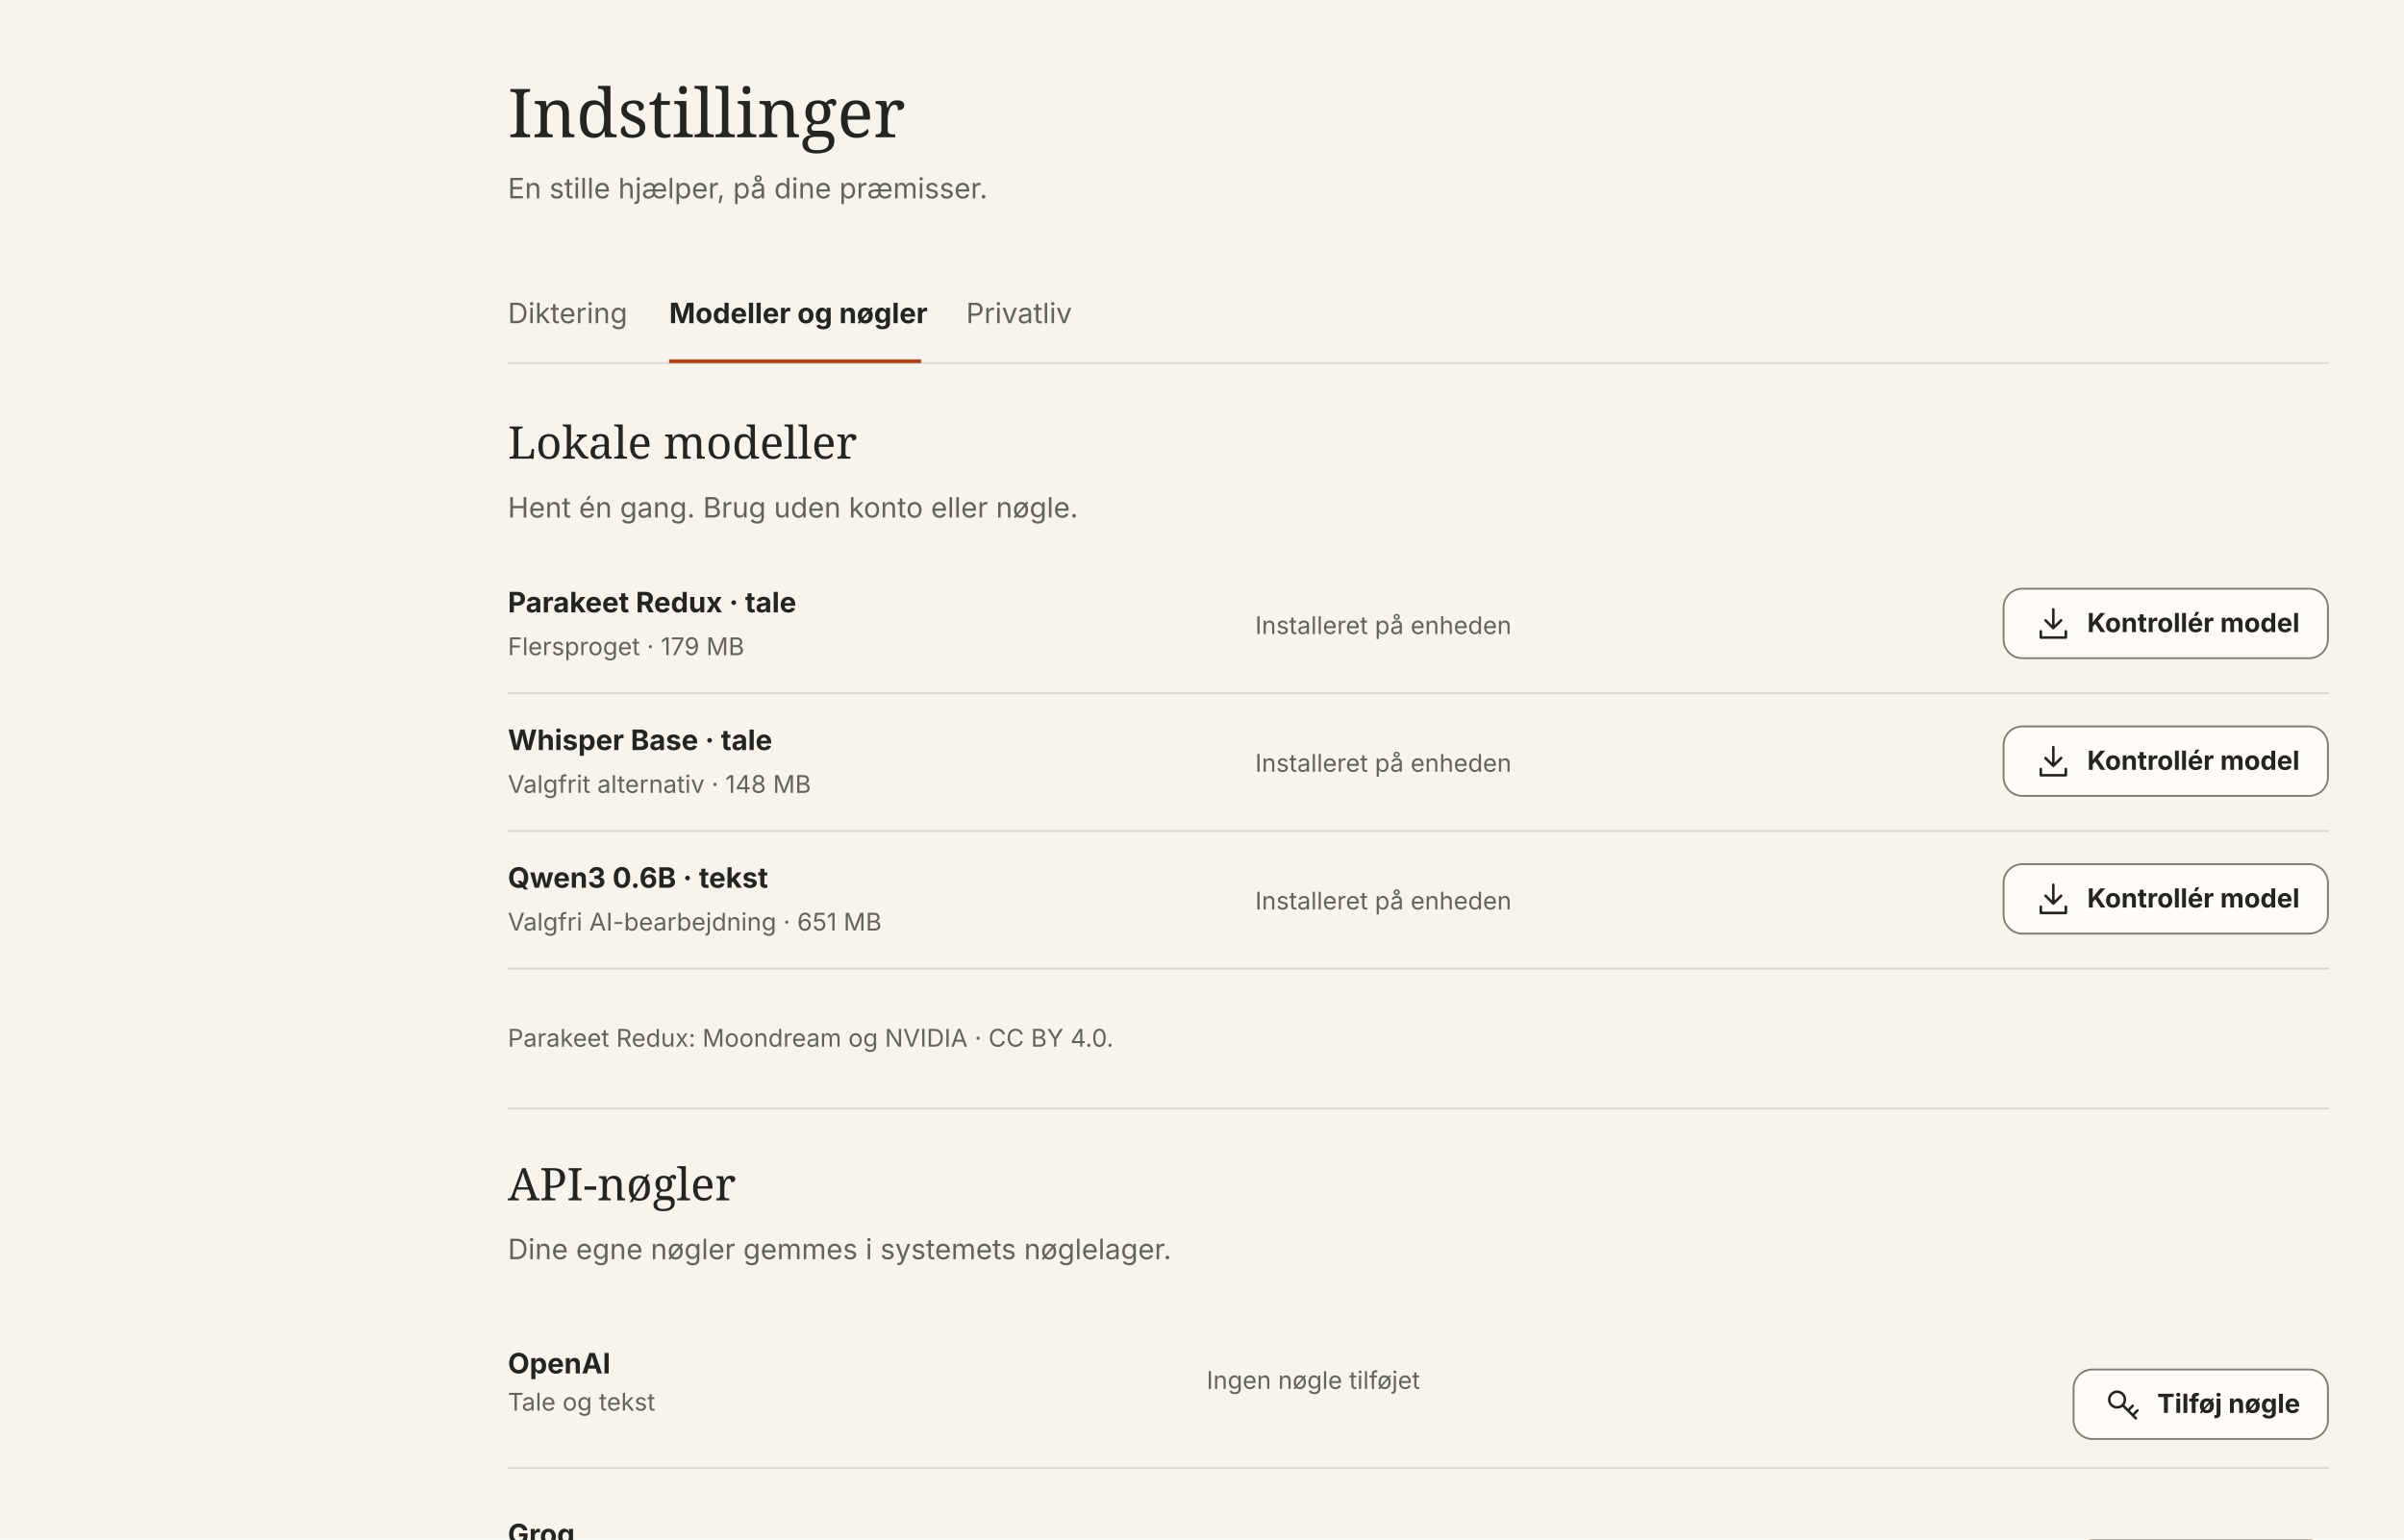
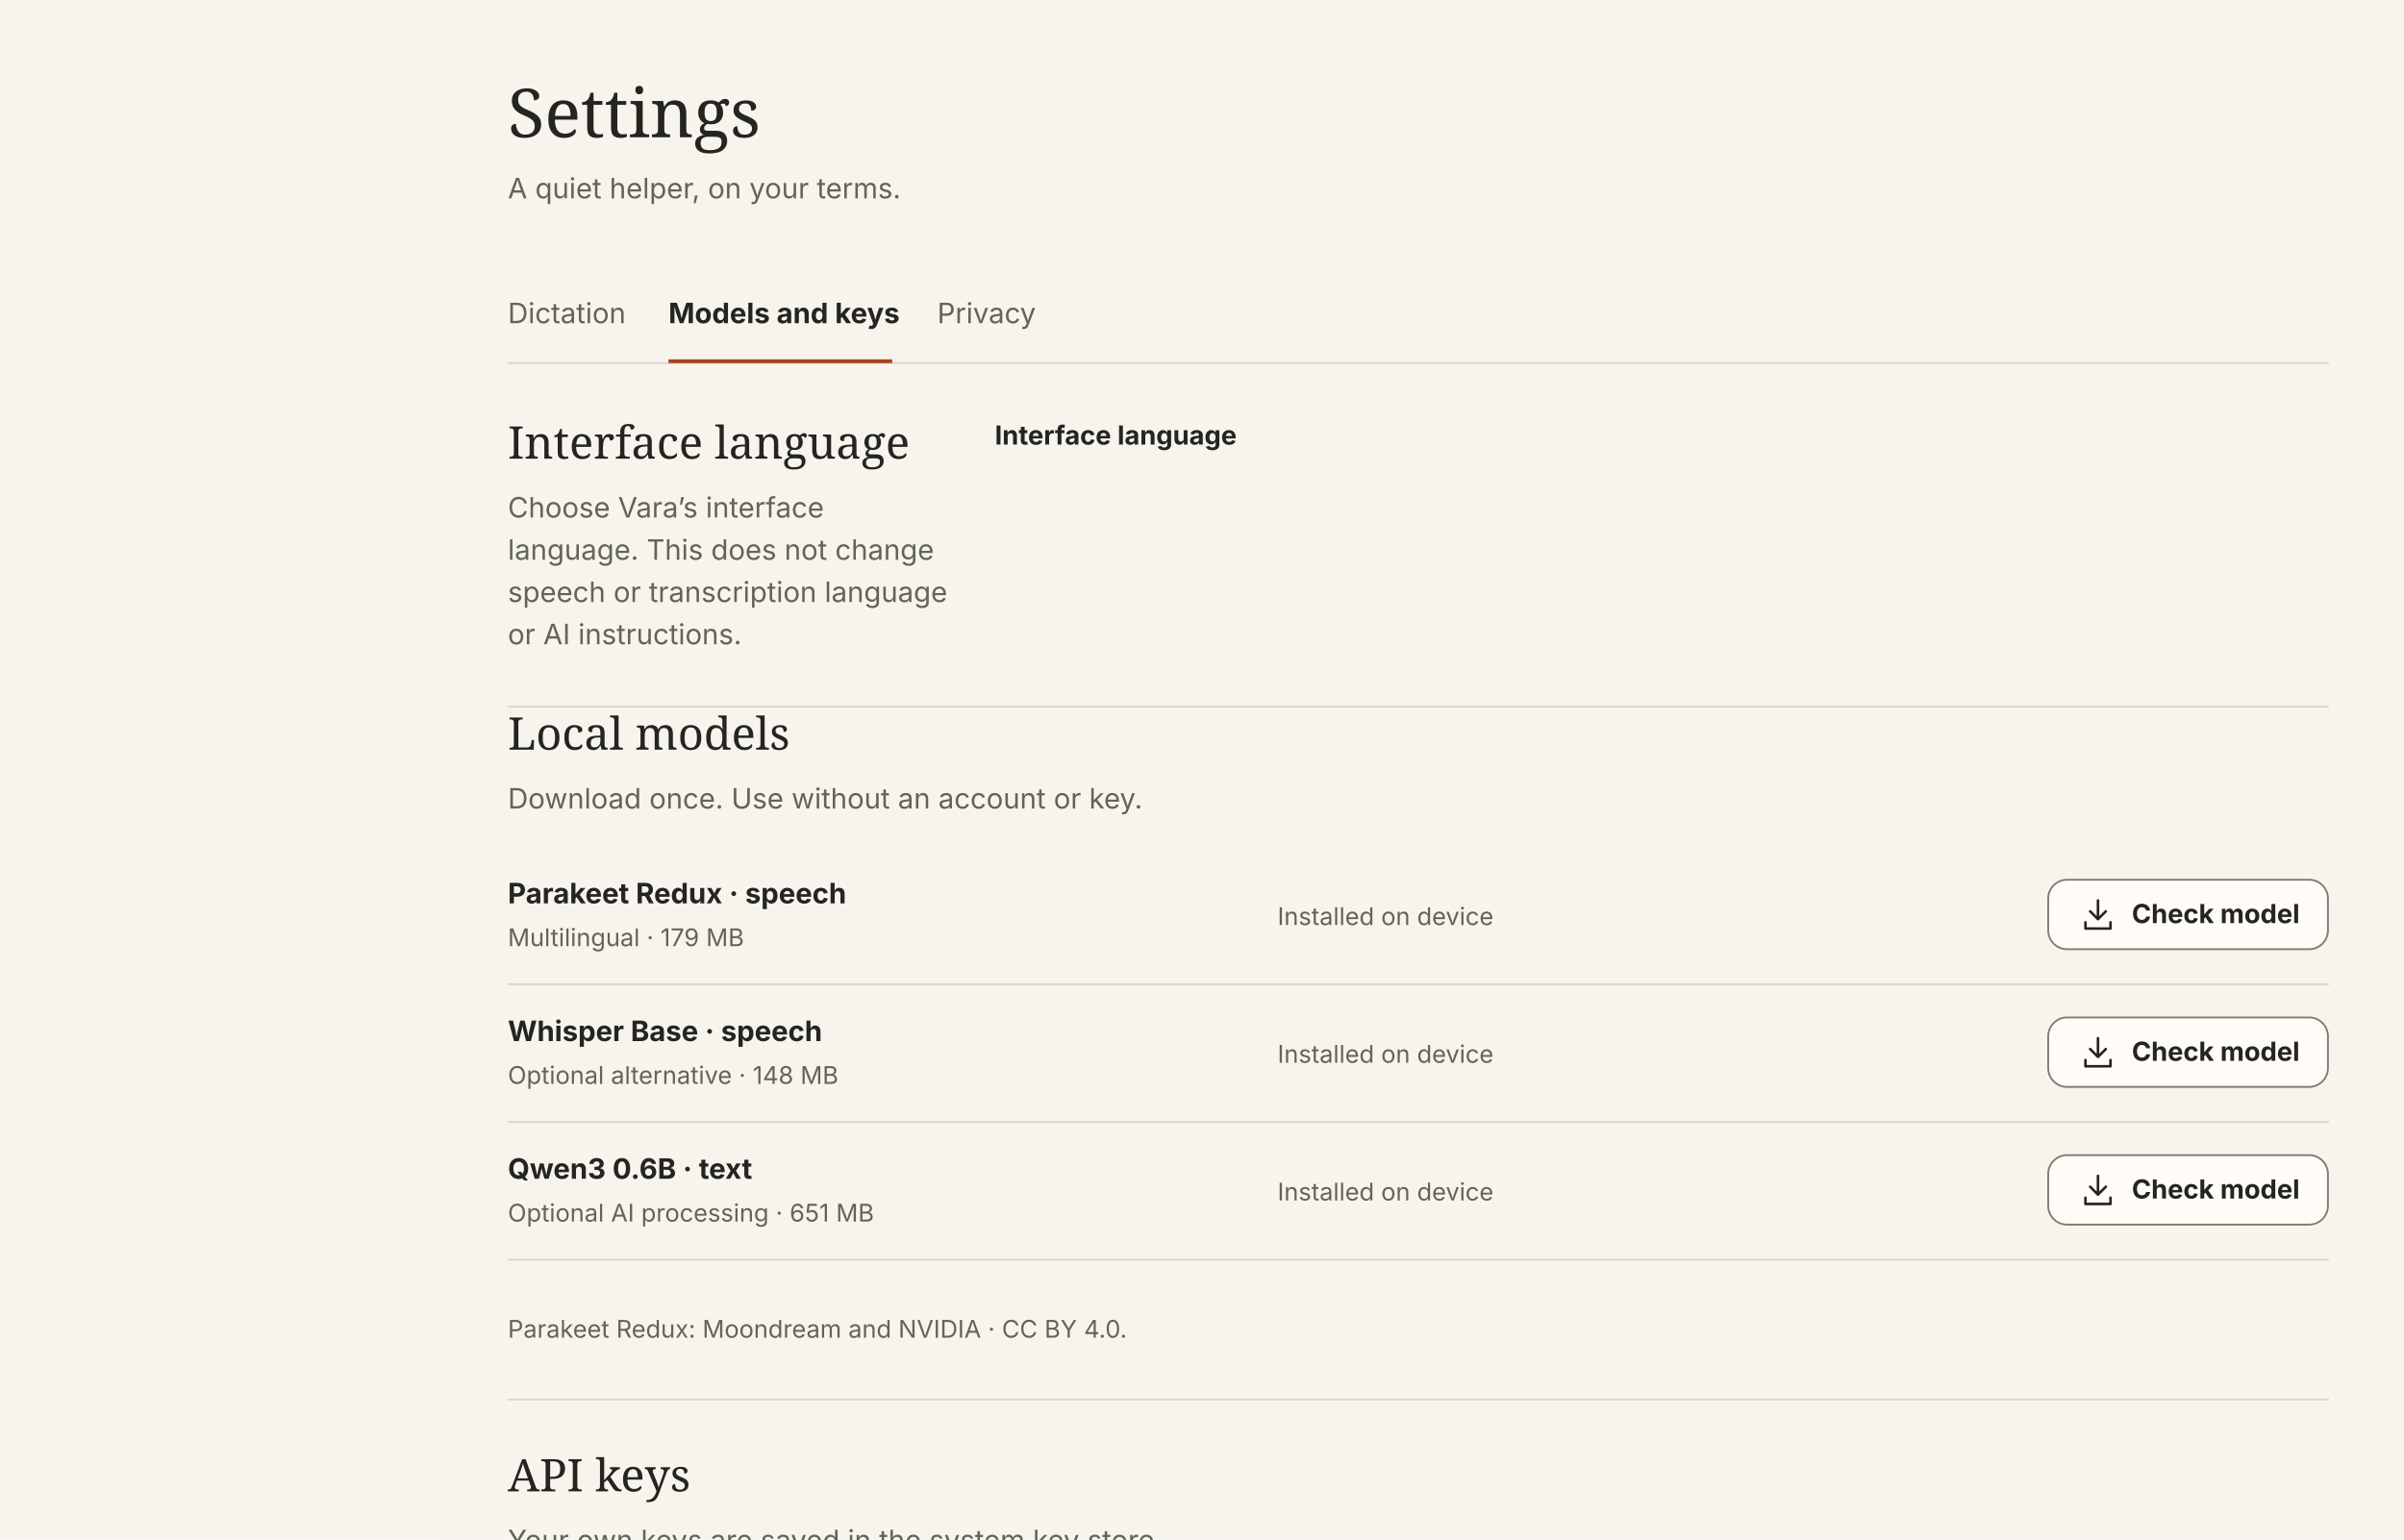
<svg xmlns="http://www.w3.org/2000/svg" width="1280" height="820" viewBox="0 0 1280 820">
  <rect x="0" y="0" width="1280" height="820" rx="0" fill="rgb(255, 252, 247)" />
  <rect x="0" y="0" width="1280" height="820" rx="0" fill="rgb(247, 244, 238)" />
  <rect x="230.391" y="0" width="1049.609" height="820" rx="0" fill="rgb(247, 244, 238)" />
-   <text x="270.391" y="73.1" fill="rgb(37, 37, 31)" font-family="Georgia, &quot;Noto Serif&quot;, &quot;Liberation Serif&quot;, serif" font-size="36px" font-weight="normal">Indstillinger</text>
-   <text x="270.391" y="105.641" fill="rgb(99, 100, 89)" font-family="system-ui, -apple-system, &quot;Segoe UI&quot;, sans-serif" font-size="15px" font-weight="normal">En stille hjælper, på dine præmisser.</text>
+   <text x="270.391" y="73.1" fill="rgb(37, 37, 31)" font-family="Georgia, &quot;Noto Serif&quot;, &quot;Liberation Serif&quot;, serif" font-size="36px" font-weight="normal">Settings</text>
+   <text x="270.391" y="105.641" fill="rgb(99, 100, 89)" font-family="system-ui, -apple-system, &quot;Segoe UI&quot;, sans-serif" font-size="15px" font-weight="normal">A quiet helper, on your terms.</text>
  <line x1="270.391" y1="193.391" x2="1240" y2="193.391" stroke="rgb(220, 214, 202)" stroke-width="1" />
-   <text x="270.391" y="172.141" fill="rgb(99, 100, 89)" font-family="system-ui, -apple-system, &quot;Segoe UI&quot;, sans-serif" font-size="15px" font-weight="normal">Diktering</text>
-   <line x1="356.266" y1="192.391" x2="490.406" y2="192.391" stroke="rgb(168, 68, 23)" stroke-width="2" />
-   <text x="356.266" y="172.141" fill="rgb(37, 37, 31)" font-family="system-ui, -apple-system, &quot;Segoe UI&quot;, sans-serif" font-size="15px" font-weight="bold">Modeller og nøgler</text>
-   <text x="514.406" y="172.141" fill="rgb(99, 100, 89)" font-family="system-ui, -apple-system, &quot;Segoe UI&quot;, sans-serif" font-size="15px" font-weight="normal">Privatliv</text>
-   <line x1="270.391" y1="590.422" x2="1240" y2="590.422" stroke="rgb(220, 214, 202)" stroke-width="1" />
-   <text x="270.391" y="244.291" fill="rgb(37, 37, 31)" font-family="Georgia, &quot;Noto Serif&quot;, &quot;Liberation Serif&quot;, serif" font-size="24px" font-weight="normal">Lokale modeller</text>
-   <text x="270.391" y="275.641" fill="rgb(99, 100, 89)" font-family="system-ui, -apple-system, &quot;Segoe UI&quot;, sans-serif" font-size="15px" font-weight="normal">Hent én gang. Brug uden konto eller nøgle.</text>
-   <line x1="270.391" y1="369.234" x2="1240" y2="369.234" stroke="rgb(220, 214, 202)" stroke-width="1" />
-   <text x="270.391" y="326.141" fill="rgb(37, 37, 31)" font-family="system-ui, -apple-system, &quot;Segoe UI&quot;, sans-serif" font-size="15px" font-weight="bold">Parakeet Redux · tale</text>
-   <text x="270.391" y="348.941" fill="rgb(99, 100, 89)" font-family="system-ui, -apple-system, &quot;Segoe UI&quot;, sans-serif" font-size="13px" font-weight="normal">Flersproget · 179 MB</text>
-   <text x="668.328" y="337.691" fill="rgb(99, 100, 89)" font-family="system-ui, -apple-system, &quot;Segoe UI&quot;, sans-serif" font-size="13px" font-weight="normal">Installeret på enheden</text>
-   <rect x="1066.281" y="313.062" width="173.719" height="38" rx="10" fill="rgb(255, 252, 247)" />
-   <rect x="1066.781" y="313.562" width="172.719" height="37" rx="10" fill="none" stroke="rgb(129, 125, 114)" stroke-width="1" />
-   <svg x="1083.281" y="322.062" width="20" height="20" class="icon " viewBox="0 0 24 24" fill="none" stroke="rgb(37, 37, 31)" stroke-width="1.65" stroke-linecap="round" stroke-linejoin="round" aria-hidden="true">
+   <text x="270.391" y="172.141" fill="rgb(99, 100, 89)" font-family="system-ui, -apple-system, &quot;Segoe UI&quot;, sans-serif" font-size="15px" font-weight="normal">Dictation</text>
+   <line x1="355.922" y1="192.391" x2="475.047" y2="192.391" stroke="rgb(168, 68, 23)" stroke-width="2" />
+   <text x="355.922" y="172.141" fill="rgb(37, 37, 31)" font-family="system-ui, -apple-system, &quot;Segoe UI&quot;, sans-serif" font-size="15px" font-weight="bold">Models and keys</text>
+   <text x="499.047" y="172.141" fill="rgb(99, 100, 89)" font-family="system-ui, -apple-system, &quot;Segoe UI&quot;, sans-serif" font-size="15px" font-weight="normal">Privacy</text>
+   <line x1="270.391" y1="376.391" x2="1240" y2="376.391" stroke="rgb(220, 214, 202)" stroke-width="1" />
+   <text x="270.391" y="244.291" fill="rgb(37, 37, 31)" font-family="Georgia, &quot;Noto Serif&quot;, &quot;Liberation Serif&quot;, serif" font-size="24px" font-weight="normal">Interface language</text>
+   <text x="270.391" y="275.641" fill="rgb(99, 100, 89)" font-family="system-ui, -apple-system, &quot;Segoe UI&quot;, sans-serif" font-size="15px" font-weight="normal">Choose Vara’s interface</text>
+   <text x="270.391" y="298.141" fill="rgb(99, 100, 89)" font-family="system-ui, -apple-system, &quot;Segoe UI&quot;, sans-serif" font-size="15px" font-weight="normal">language. This does not change</text>
+   <text x="270.391" y="320.641" fill="rgb(99, 100, 89)" font-family="system-ui, -apple-system, &quot;Segoe UI&quot;, sans-serif" font-size="15px" font-weight="normal">speech or transcription language</text>
+   <text x="270.391" y="343.141" fill="rgb(99, 100, 89)" font-family="system-ui, -apple-system, &quot;Segoe UI&quot;, sans-serif" font-size="15px" font-weight="normal">or AI instructions.</text>
+   <text x="529.688" y="236.791" fill="rgb(37, 37, 31)" font-family="system-ui, -apple-system, &quot;Segoe UI&quot;, sans-serif" font-size="14px" font-weight="bold">Interface language</text>
+   <line x1="270.391" y1="745.422" x2="1240" y2="745.422" stroke="rgb(220, 214, 202)" stroke-width="1" />
+   <text x="270.391" y="399.291" fill="rgb(37, 37, 31)" font-family="Georgia, &quot;Noto Serif&quot;, &quot;Liberation Serif&quot;, serif" font-size="24px" font-weight="normal">Local models</text>
+   <text x="270.391" y="430.641" fill="rgb(99, 100, 89)" font-family="system-ui, -apple-system, &quot;Segoe UI&quot;, sans-serif" font-size="15px" font-weight="normal">Download once. Use without an account or key.</text>
+   <line x1="270.391" y1="524.234" x2="1240" y2="524.234" stroke="rgb(220, 214, 202)" stroke-width="1" />
+   <text x="270.391" y="481.141" fill="rgb(37, 37, 31)" font-family="system-ui, -apple-system, &quot;Segoe UI&quot;, sans-serif" font-size="15px" font-weight="bold">Parakeet Redux · speech</text>
+   <text x="270.391" y="503.941" fill="rgb(99, 100, 89)" font-family="system-ui, -apple-system, &quot;Segoe UI&quot;, sans-serif" font-size="13px" font-weight="normal">Multilingual · 179 MB</text>
+   <text x="680.219" y="492.691" fill="rgb(99, 100, 89)" font-family="system-ui, -apple-system, &quot;Segoe UI&quot;, sans-serif" font-size="13px" font-weight="normal">Installed on device</text>
+   <rect x="1090.062" y="468.062" width="149.938" height="38" rx="10" fill="rgb(255, 252, 247)" />
+   <rect x="1090.562" y="468.562" width="148.938" height="37" rx="10" fill="none" stroke="rgb(129, 125, 114)" stroke-width="1" />
+   <svg x="1107.062" y="477.062" width="20" height="20" class="icon " viewBox="0 0 24 24" fill="none" stroke="rgb(37, 37, 31)" stroke-width="1.65" stroke-linecap="round" stroke-linejoin="round" aria-hidden="true">
    <path d="M12 3v12m-5-5 5 5 5-5M4 17v4h16v-4" />
  </svg>
-   <text x="1111.281" y="336.666" fill="rgb(37, 37, 31)" font-family="system-ui, -apple-system, &quot;Segoe UI&quot;, sans-serif" font-size="14px" font-weight="bold">Kontrollér model</text>
-   <line x1="270.391" y1="442.578" x2="1240" y2="442.578" stroke="rgb(220, 214, 202)" stroke-width="1" />
-   <text x="270.391" y="399.484" fill="rgb(37, 37, 31)" font-family="system-ui, -apple-system, &quot;Segoe UI&quot;, sans-serif" font-size="15px" font-weight="bold">Whisper Base · tale</text>
-   <text x="270.391" y="422.284" fill="rgb(99, 100, 89)" font-family="system-ui, -apple-system, &quot;Segoe UI&quot;, sans-serif" font-size="13px" font-weight="normal">Valgfrit alternativ · 148 MB</text>
-   <text x="668.328" y="411.034" fill="rgb(99, 100, 89)" font-family="system-ui, -apple-system, &quot;Segoe UI&quot;, sans-serif" font-size="13px" font-weight="normal">Installeret på enheden</text>
-   <rect x="1066.281" y="386.406" width="173.719" height="38" rx="10" fill="rgb(255, 252, 247)" />
-   <rect x="1066.781" y="386.906" width="172.719" height="37" rx="10" fill="none" stroke="rgb(129, 125, 114)" stroke-width="1" />
-   <svg x="1083.281" y="395.406" width="20" height="20" class="icon " viewBox="0 0 24 24" fill="none" stroke="rgb(37, 37, 31)" stroke-width="1.65" stroke-linecap="round" stroke-linejoin="round" aria-hidden="true">
+   <text x="1135.062" y="491.666" fill="rgb(37, 37, 31)" font-family="system-ui, -apple-system, &quot;Segoe UI&quot;, sans-serif" font-size="14px" font-weight="bold">Check model</text>
+   <line x1="270.391" y1="597.578" x2="1240" y2="597.578" stroke="rgb(220, 214, 202)" stroke-width="1" />
+   <text x="270.391" y="554.484" fill="rgb(37, 37, 31)" font-family="system-ui, -apple-system, &quot;Segoe UI&quot;, sans-serif" font-size="15px" font-weight="bold">Whisper Base · speech</text>
+   <text x="270.391" y="577.284" fill="rgb(99, 100, 89)" font-family="system-ui, -apple-system, &quot;Segoe UI&quot;, sans-serif" font-size="13px" font-weight="normal">Optional alternative · 148 MB</text>
+   <text x="680.219" y="566.034" fill="rgb(99, 100, 89)" font-family="system-ui, -apple-system, &quot;Segoe UI&quot;, sans-serif" font-size="13px" font-weight="normal">Installed on device</text>
+   <rect x="1090.062" y="541.406" width="149.938" height="38" rx="10" fill="rgb(255, 252, 247)" />
+   <rect x="1090.562" y="541.906" width="148.938" height="37" rx="10" fill="none" stroke="rgb(129, 125, 114)" stroke-width="1" />
+   <svg x="1107.062" y="550.406" width="20" height="20" class="icon " viewBox="0 0 24 24" fill="none" stroke="rgb(37, 37, 31)" stroke-width="1.65" stroke-linecap="round" stroke-linejoin="round" aria-hidden="true">
    <path d="M12 3v12m-5-5 5 5 5-5M4 17v4h16v-4" />
  </svg>
-   <text x="1111.281" y="410.009" fill="rgb(37, 37, 31)" font-family="system-ui, -apple-system, &quot;Segoe UI&quot;, sans-serif" font-size="14px" font-weight="bold">Kontrollér model</text>
-   <line x1="270.391" y1="515.922" x2="1240" y2="515.922" stroke="rgb(220, 214, 202)" stroke-width="1" />
-   <text x="270.391" y="472.828" fill="rgb(37, 37, 31)" font-family="system-ui, -apple-system, &quot;Segoe UI&quot;, sans-serif" font-size="15px" font-weight="bold">Qwen3 0.6B · tekst</text>
-   <text x="270.391" y="495.628" fill="rgb(99, 100, 89)" font-family="system-ui, -apple-system, &quot;Segoe UI&quot;, sans-serif" font-size="13px" font-weight="normal">Valgfri AI-bearbejdning · 651 MB</text>
-   <text x="668.328" y="484.378" fill="rgb(99, 100, 89)" font-family="system-ui, -apple-system, &quot;Segoe UI&quot;, sans-serif" font-size="13px" font-weight="normal">Installeret på enheden</text>
-   <rect x="1066.281" y="459.75" width="173.719" height="38" rx="10" fill="rgb(255, 252, 247)" />
-   <rect x="1066.781" y="460.25" width="172.719" height="37" rx="10" fill="none" stroke="rgb(129, 125, 114)" stroke-width="1" />
-   <svg x="1083.281" y="468.75" width="20" height="20" class="icon " viewBox="0 0 24 24" fill="none" stroke="rgb(37, 37, 31)" stroke-width="1.65" stroke-linecap="round" stroke-linejoin="round" aria-hidden="true">
+   <text x="1135.062" y="565.009" fill="rgb(37, 37, 31)" font-family="system-ui, -apple-system, &quot;Segoe UI&quot;, sans-serif" font-size="14px" font-weight="bold">Check model</text>
+   <line x1="270.391" y1="670.922" x2="1240" y2="670.922" stroke="rgb(220, 214, 202)" stroke-width="1" />
+   <text x="270.391" y="627.828" fill="rgb(37, 37, 31)" font-family="system-ui, -apple-system, &quot;Segoe UI&quot;, sans-serif" font-size="15px" font-weight="bold">Qwen3 0.6B · text</text>
+   <text x="270.391" y="650.628" fill="rgb(99, 100, 89)" font-family="system-ui, -apple-system, &quot;Segoe UI&quot;, sans-serif" font-size="13px" font-weight="normal">Optional AI processing · 651 MB</text>
+   <text x="680.219" y="639.378" fill="rgb(99, 100, 89)" font-family="system-ui, -apple-system, &quot;Segoe UI&quot;, sans-serif" font-size="13px" font-weight="normal">Installed on device</text>
+   <rect x="1090.062" y="614.75" width="149.938" height="38" rx="10" fill="rgb(255, 252, 247)" />
+   <rect x="1090.562" y="615.25" width="148.938" height="37" rx="10" fill="none" stroke="rgb(129, 125, 114)" stroke-width="1" />
+   <svg x="1107.062" y="623.75" width="20" height="20" class="icon " viewBox="0 0 24 24" fill="none" stroke="rgb(37, 37, 31)" stroke-width="1.65" stroke-linecap="round" stroke-linejoin="round" aria-hidden="true">
    <path d="M12 3v12m-5-5 5 5 5-5M4 17v4h16v-4" />
  </svg>
-   <text x="1111.281" y="483.353" fill="rgb(37, 37, 31)" font-family="system-ui, -apple-system, &quot;Segoe UI&quot;, sans-serif" font-size="14px" font-weight="bold">Kontrollér model</text>
-   <text x="270.391" y="557.472" fill="rgb(99, 100, 89)" font-family="system-ui, -apple-system, &quot;Segoe UI&quot;, sans-serif" font-size="13px" font-weight="normal">Parakeet Redux: Moondream og NVIDIA · CC BY 4.0.</text>
-   <line x1="270.391" y1="1171.922" x2="1240" y2="1171.922" stroke="rgb(220, 214, 202)" stroke-width="1" />
-   <text x="270.391" y="639.322" fill="rgb(37, 37, 31)" font-family="Georgia, &quot;Noto Serif&quot;, &quot;Liberation Serif&quot;, serif" font-size="24px" font-weight="normal">API-nøgler</text>
-   <text x="270.391" y="670.672" fill="rgb(99, 100, 89)" font-family="system-ui, -apple-system, &quot;Segoe UI&quot;, sans-serif" font-size="15px" font-weight="normal">Dine egne nøgler gemmes i systemets nøglelager.</text>
-   <line x1="270.391" y1="781.922" x2="1240" y2="781.922" stroke="rgb(220, 214, 202)" stroke-width="1" />
-   <text x="270.391" y="731.5" fill="rgb(37, 37, 31)" font-family="system-ui, -apple-system, &quot;Segoe UI&quot;, sans-serif" font-size="15px" font-weight="bold">OpenAI</text>
-   <text x="270.391" y="751.3" fill="rgb(99, 100, 89)" font-family="system-ui, -apple-system, &quot;Segoe UI&quot;, sans-serif" font-size="13px" font-weight="normal">Tale og tekst</text>
-   <text x="642.453" y="739.722" fill="rgb(99, 100, 89)" font-family="system-ui, -apple-system, &quot;Segoe UI&quot;, sans-serif" font-size="13px" font-weight="normal">Ingen nøgle tilføjet</text>
-   <rect x="1103.562" y="728.922" width="136.438" height="38" rx="10" fill="rgb(255, 252, 247)" />
-   <rect x="1104.062" y="729.422" width="135.438" height="37" rx="10" fill="none" stroke="rgb(129, 125, 114)" stroke-width="1" />
-   <svg x="1120.562" y="737.922" width="20" height="20" class="icon " viewBox="0 0 24 24" fill="none" stroke="rgb(37, 37, 31)" stroke-width="1.65" stroke-linecap="round" stroke-linejoin="round" aria-hidden="true">
-     <circle cx="8" cy="9" r="5" />
-     <path d="m12 13 8 8m-5-5 3-3m0 6 3-3" />
-   </svg>
-   <text x="1148.562" y="752.525" fill="rgb(37, 37, 31)" font-family="system-ui, -apple-system, &quot;Segoe UI&quot;, sans-serif" font-size="14px" font-weight="bold">Tilføj nøgle</text>
-   <line x1="270.391" y1="872.922" x2="1240" y2="872.922" stroke="rgb(220, 214, 202)" stroke-width="1" />
-   <text x="270.391" y="822.5" fill="rgb(37, 37, 31)" font-family="system-ui, -apple-system, &quot;Segoe UI&quot;, sans-serif" font-size="15px" font-weight="bold">Groq</text>
-   <text x="642.453" y="830.722" fill="rgb(99, 100, 89)" font-family="system-ui, -apple-system, &quot;Segoe UI&quot;, sans-serif" font-size="13px" font-weight="normal">Ingen nøgle tilføjet</text>
-   <rect x="1103.562" y="819.922" width="136.438" height="38" rx="10" fill="rgb(255, 252, 247)" />
-   <rect x="1104.062" y="820.422" width="135.438" height="37" rx="10" fill="none" stroke="rgb(129, 125, 114)" stroke-width="1" />
+   <text x="1135.062" y="638.353" fill="rgb(37, 37, 31)" font-family="system-ui, -apple-system, &quot;Segoe UI&quot;, sans-serif" font-size="14px" font-weight="bold">Check model</text>
+   <text x="270.391" y="712.472" fill="rgb(99, 100, 89)" font-family="system-ui, -apple-system, &quot;Segoe UI&quot;, sans-serif" font-size="13px" font-weight="normal">Parakeet Redux: Moondream and NVIDIA · CC BY 4.0.</text>
+   <line x1="270.391" y1="1326.922" x2="1240" y2="1326.922" stroke="rgb(220, 214, 202)" stroke-width="1" />
+   <text x="270.391" y="794.322" fill="rgb(37, 37, 31)" font-family="Georgia, &quot;Noto Serif&quot;, &quot;Liberation Serif&quot;, serif" font-size="24px" font-weight="normal">API keys</text>
+   <text x="270.391" y="825.672" fill="rgb(99, 100, 89)" font-family="system-ui, -apple-system, &quot;Segoe UI&quot;, sans-serif" font-size="15px" font-weight="normal">Your own keys are saved in the system key store.</text>
</svg>
